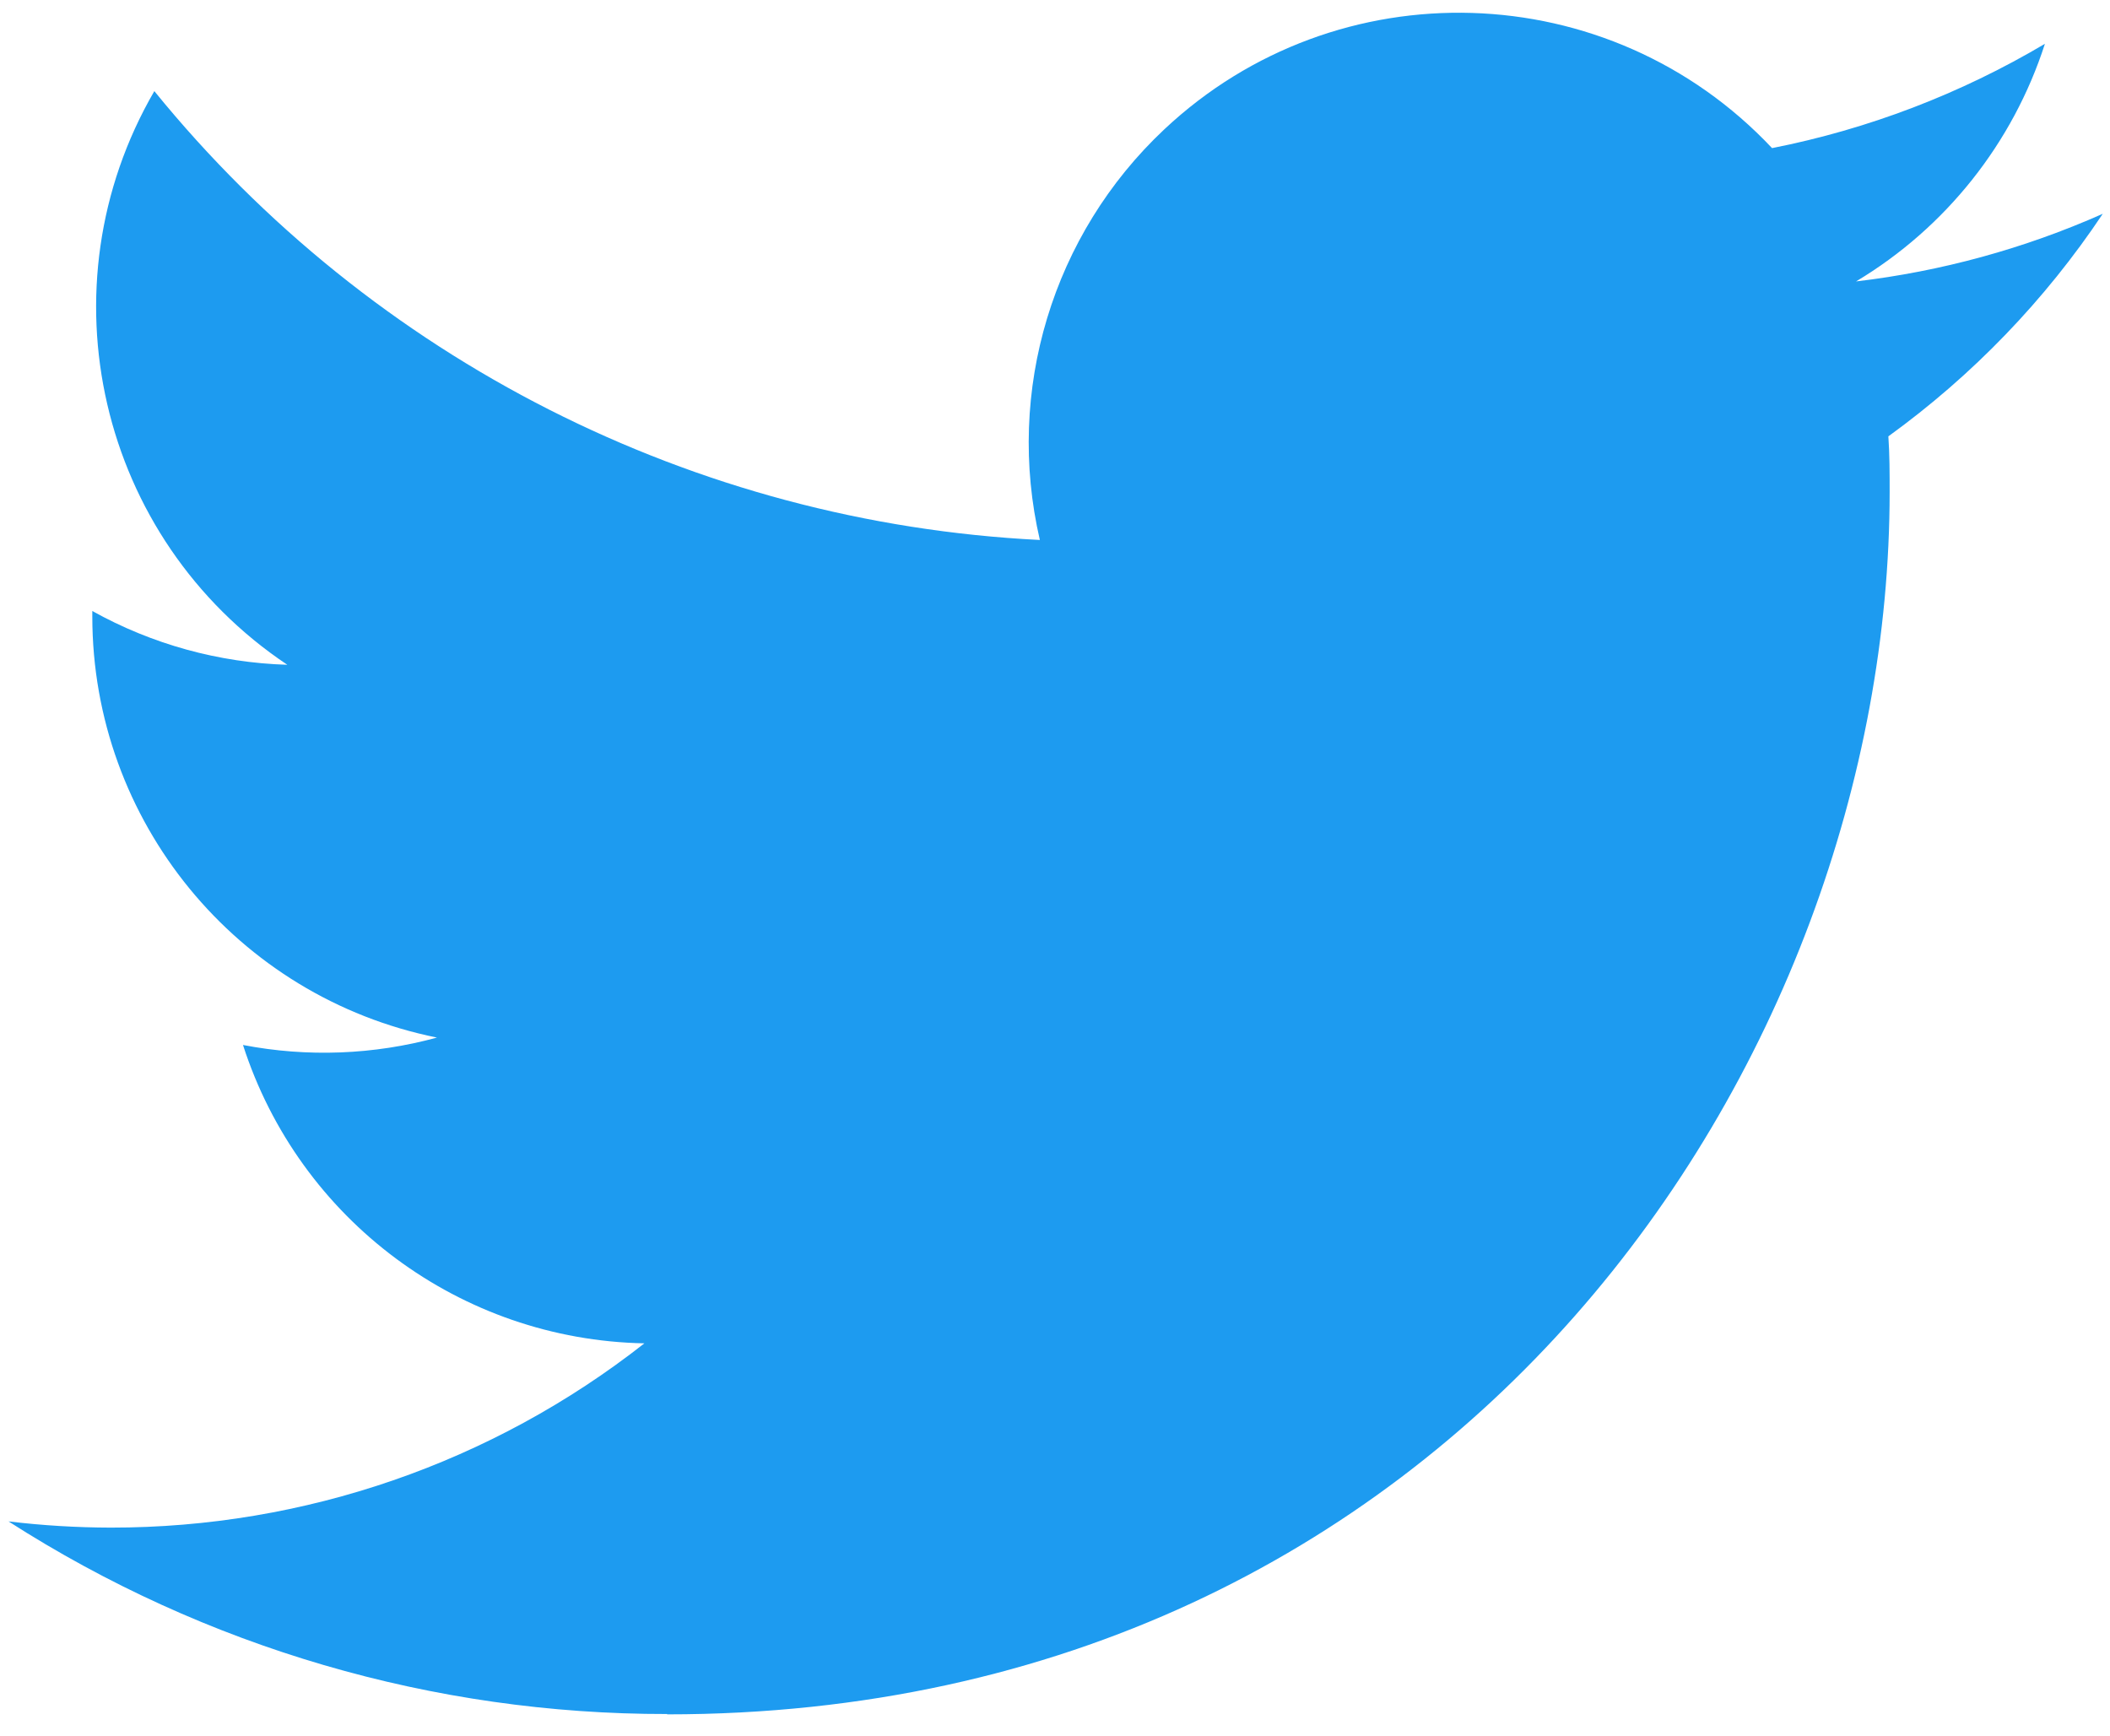
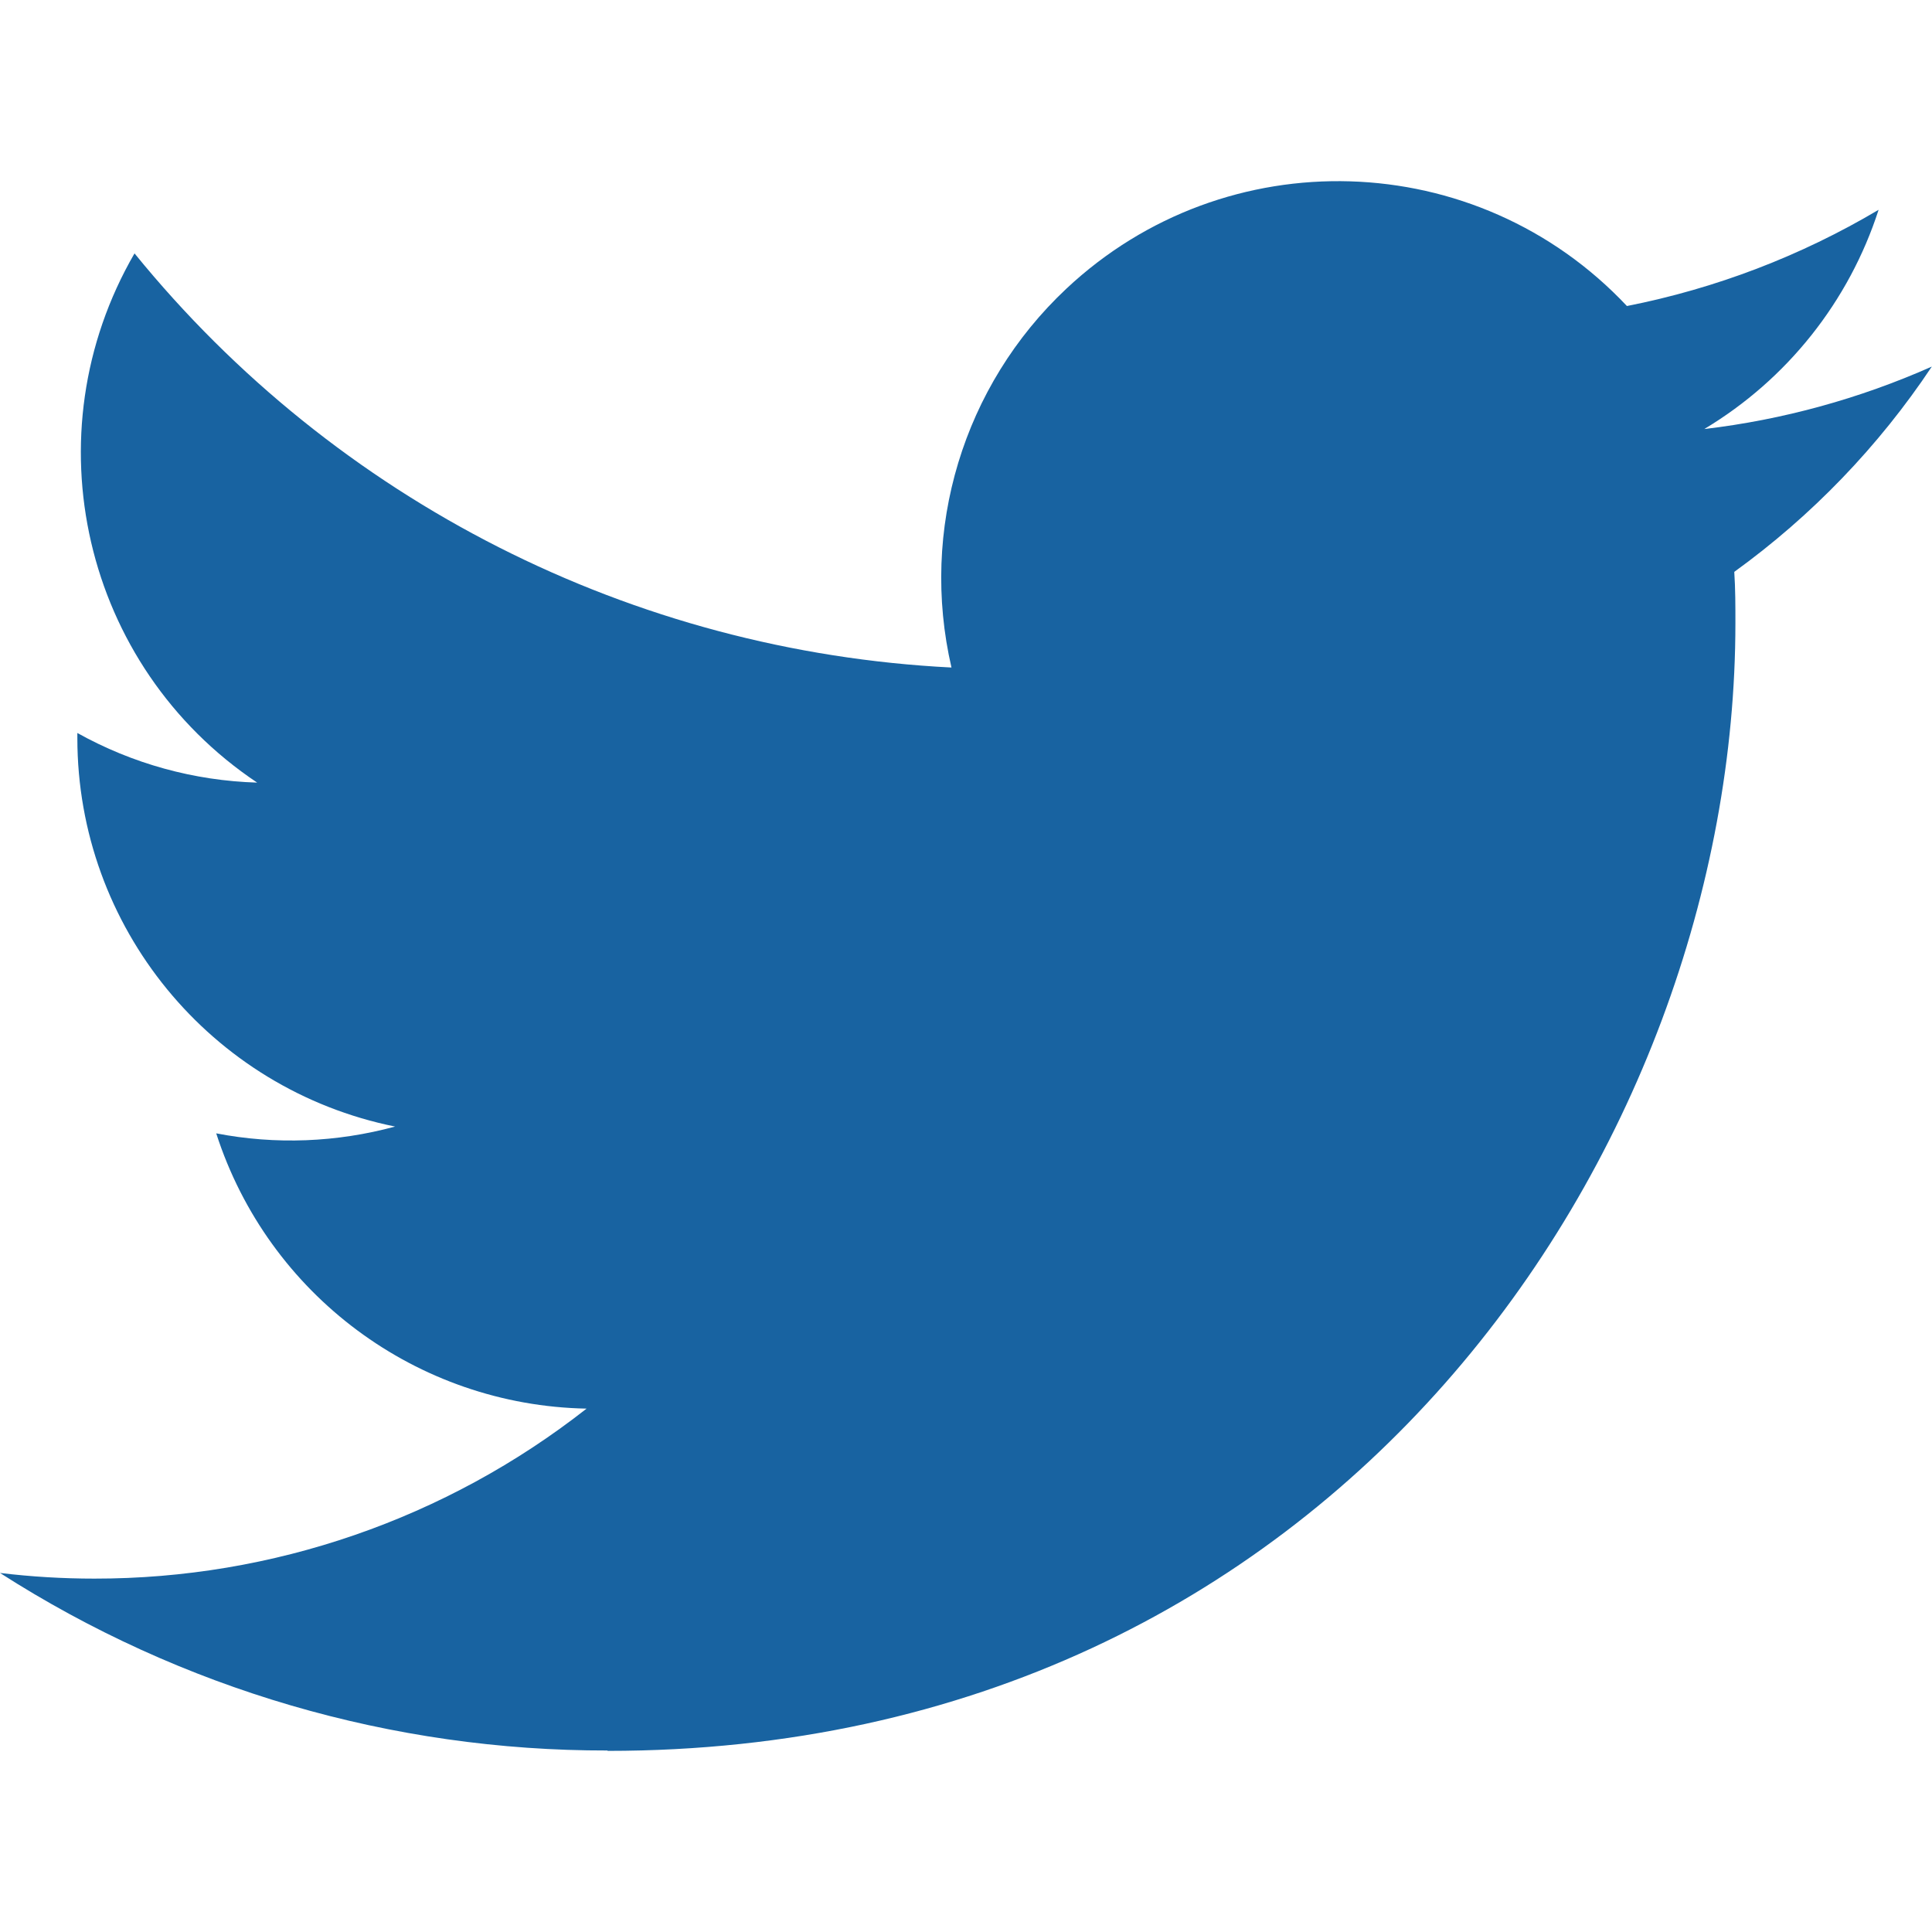
- <svg xmlns="http://www.w3.org/2000/svg" xml:space="preserve" viewBox="0 0 248 204">
-   <path fill="#1d9bf0" d="M221.95 51.29c.15 2.17.15 4.34.15 6.53 0 66.73-50.8 143.69-143.69 143.69v-.04c-27.44.04-54.31-7.82-77.41-22.64 3.99.48 8 .72 12.02.73 22.74.02 44.83-7.61 62.72-21.66-21.61-.41-40.56-14.5-47.18-35.07 7.57 1.46 15.37 1.16 22.8-.87-23.56-4.76-40.51-25.46-40.51-49.5v-.64c7.02 3.91 14.88 6.08 22.92 6.32C11.58 63.31 4.74 33.79 18.14 10.71c25.64 31.55 63.47 50.73 104.08 52.76-4.07-17.54 1.49-35.92 14.61-48.25 20.34-19.12 52.33-18.14 71.45 2.19 11.31-2.23 22.15-6.38 32.07-12.26-3.77 11.69-11.66 21.62-22.2 27.93 10.01-1.18 19.79-3.86 29-7.95-6.78 10.16-15.32 19.01-25.2 26.16z" />
+ <svg xmlns="http://www.w3.org/2000/svg" version="1.1" id="Layer_1" x="0px" y="0px" viewBox="0 0 1024 1024" style="enable-background:new 0 0 1024 1024;" xml:space="preserve">
+   <style type="text/css">
+ 	.st0{fill:#1863A1;}
+ </style>
+   <path class="st0" d="M919.2,303.1c0.6,9,0.6,18.1,0.6,27.2C919.8,607.9,708.5,928,322,928v-0.2C207.9,928,96.1,895.3,0,833.7  c16.6,2,33.3,3,50,3c94.6,0.1,186.5-31.7,260.9-90.1c-89.9-1.7-168.7-60.3-196.3-145.9c31.5,6.1,63.9,4.8,94.8-3.6  C111.5,577.3,41,491.2,41,391.2v-2.7c29.2,16.3,61.9,25.3,95.3,26.3C44,353.1,15.6,230.3,71.3,134.3c106.7,131.3,264,211,433,219.5  c-16.9-73,6.2-149.4,60.8-200.7c84.6-79.5,217.7-75.5,297.2,9.1c47.1-9.3,92.1-26.5,133.4-51c-15.7,48.6-48.5,89.9-92.4,116.2  c41.6-4.9,82.3-16.1,120.6-33.1C995.8,236.5,960.3,273.4,919.2,303.1L919.2,303.1z" />
</svg>
